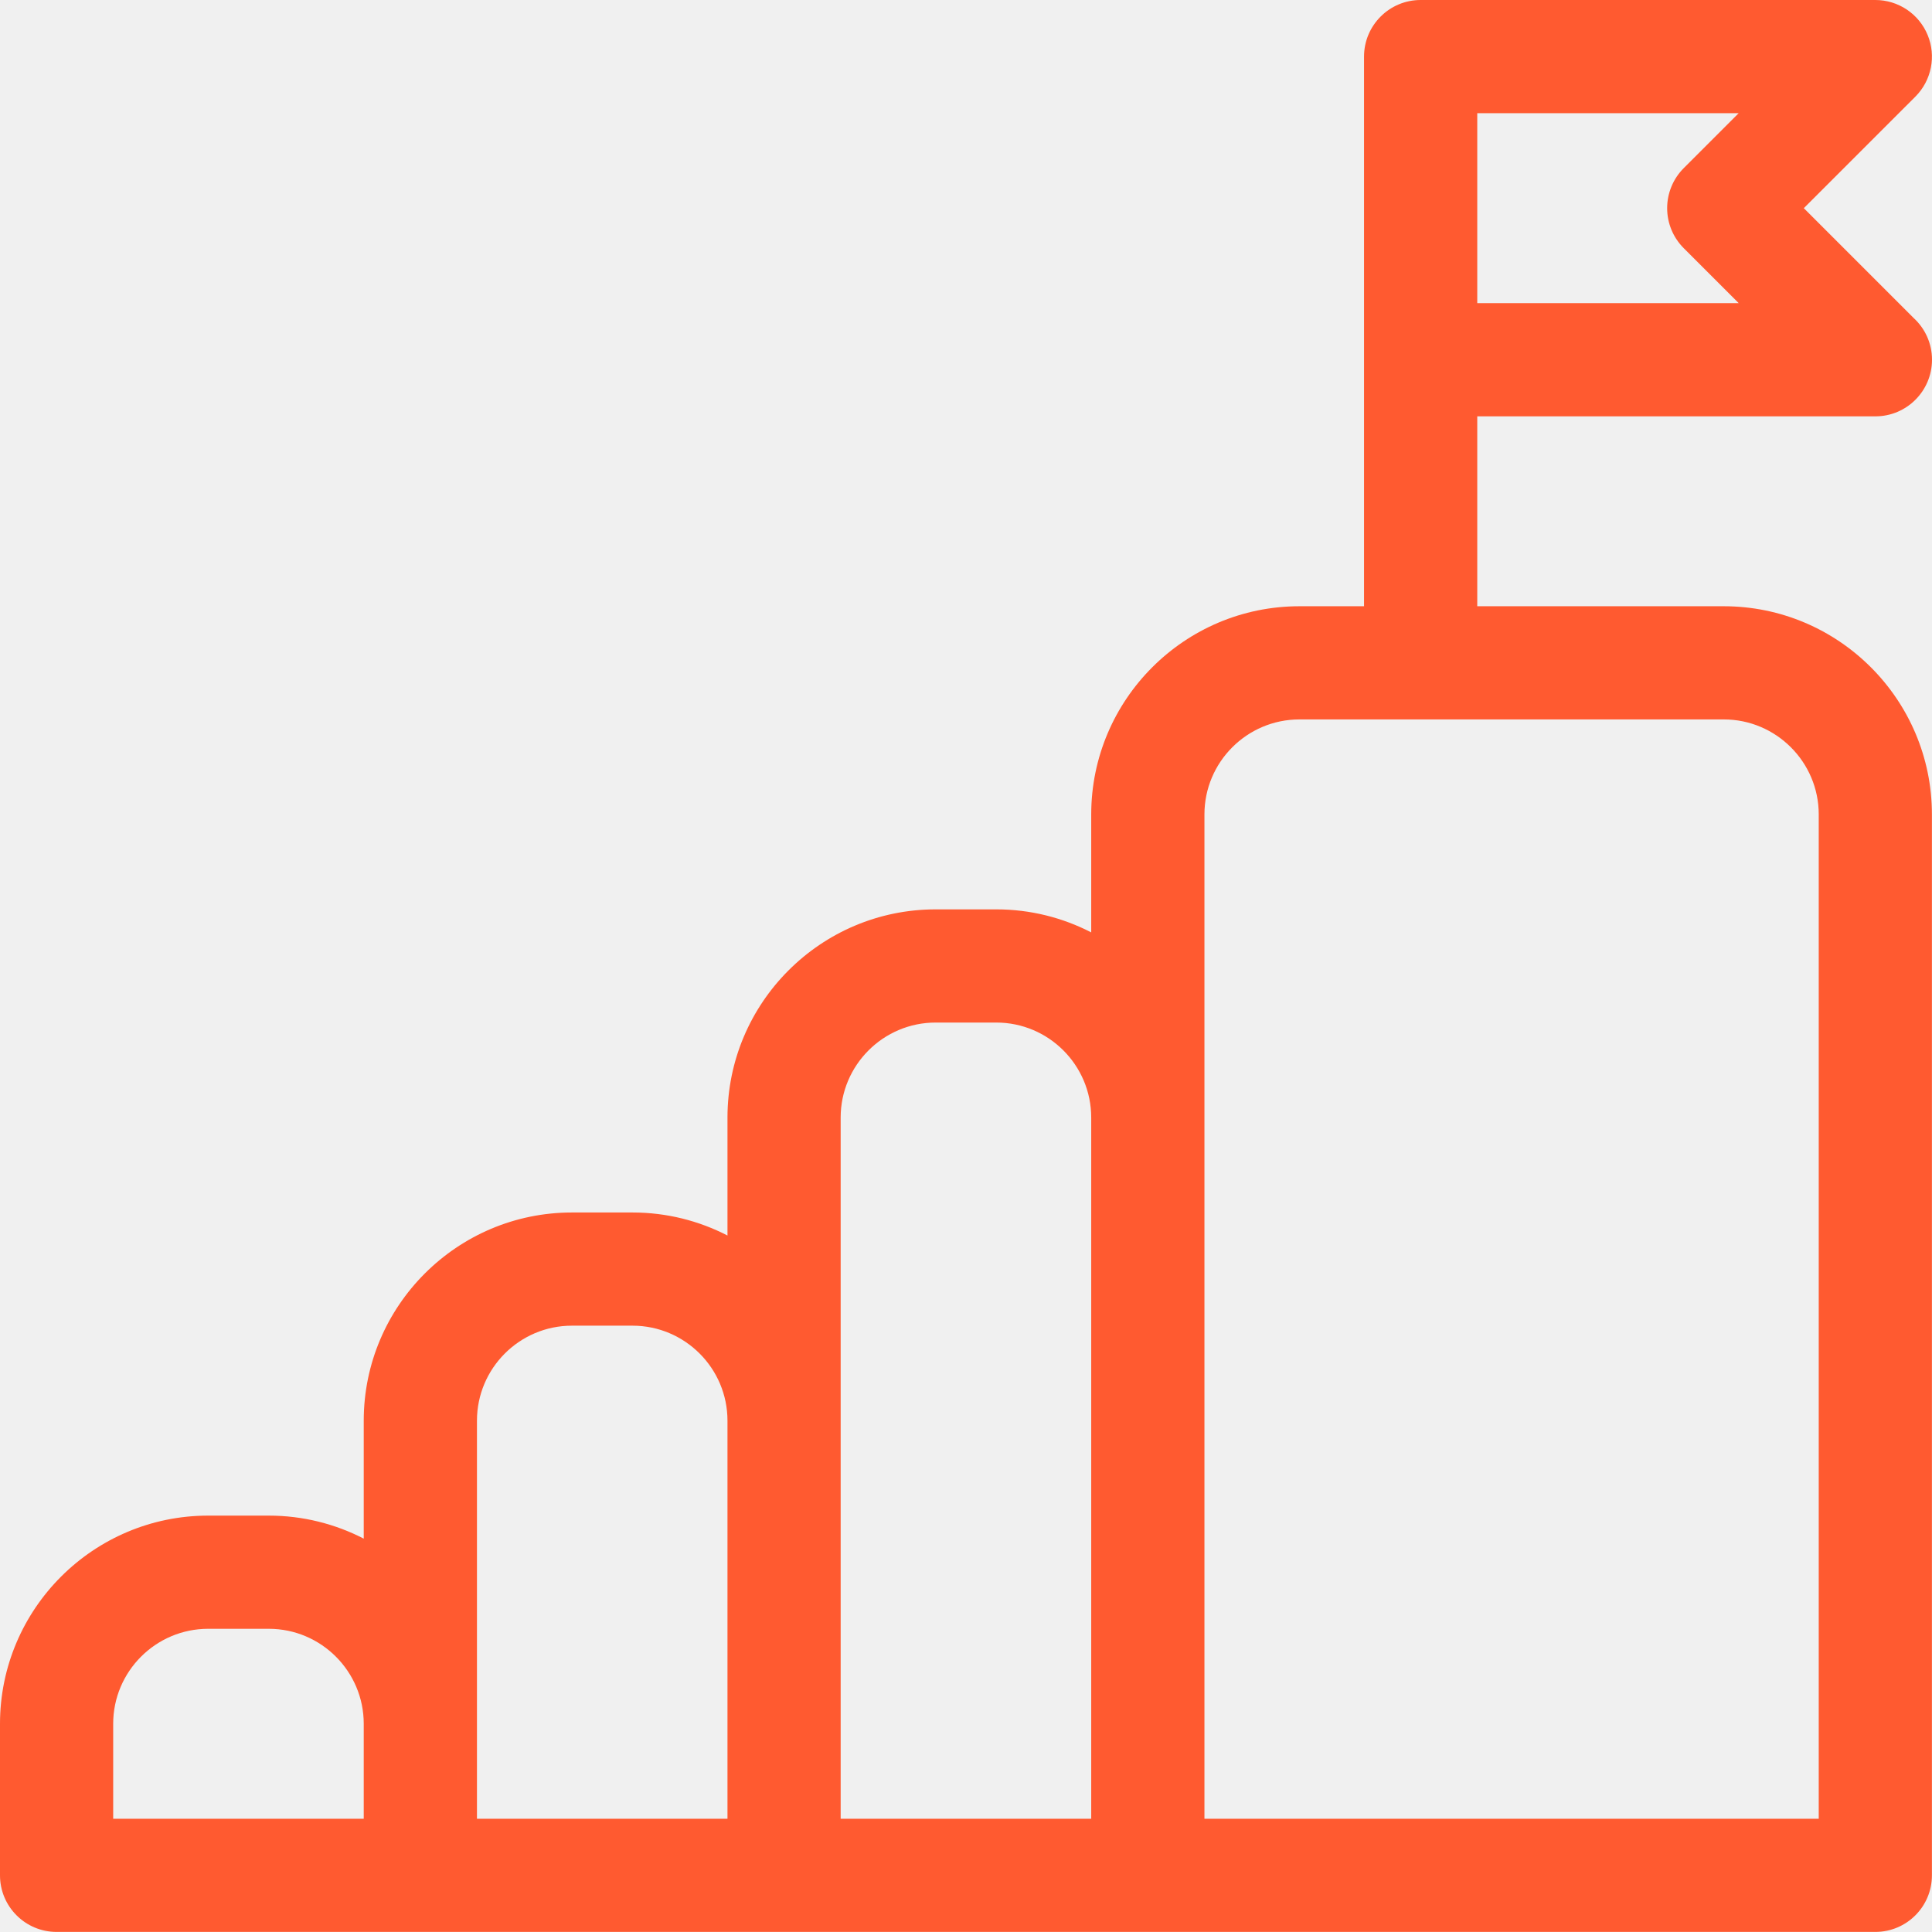
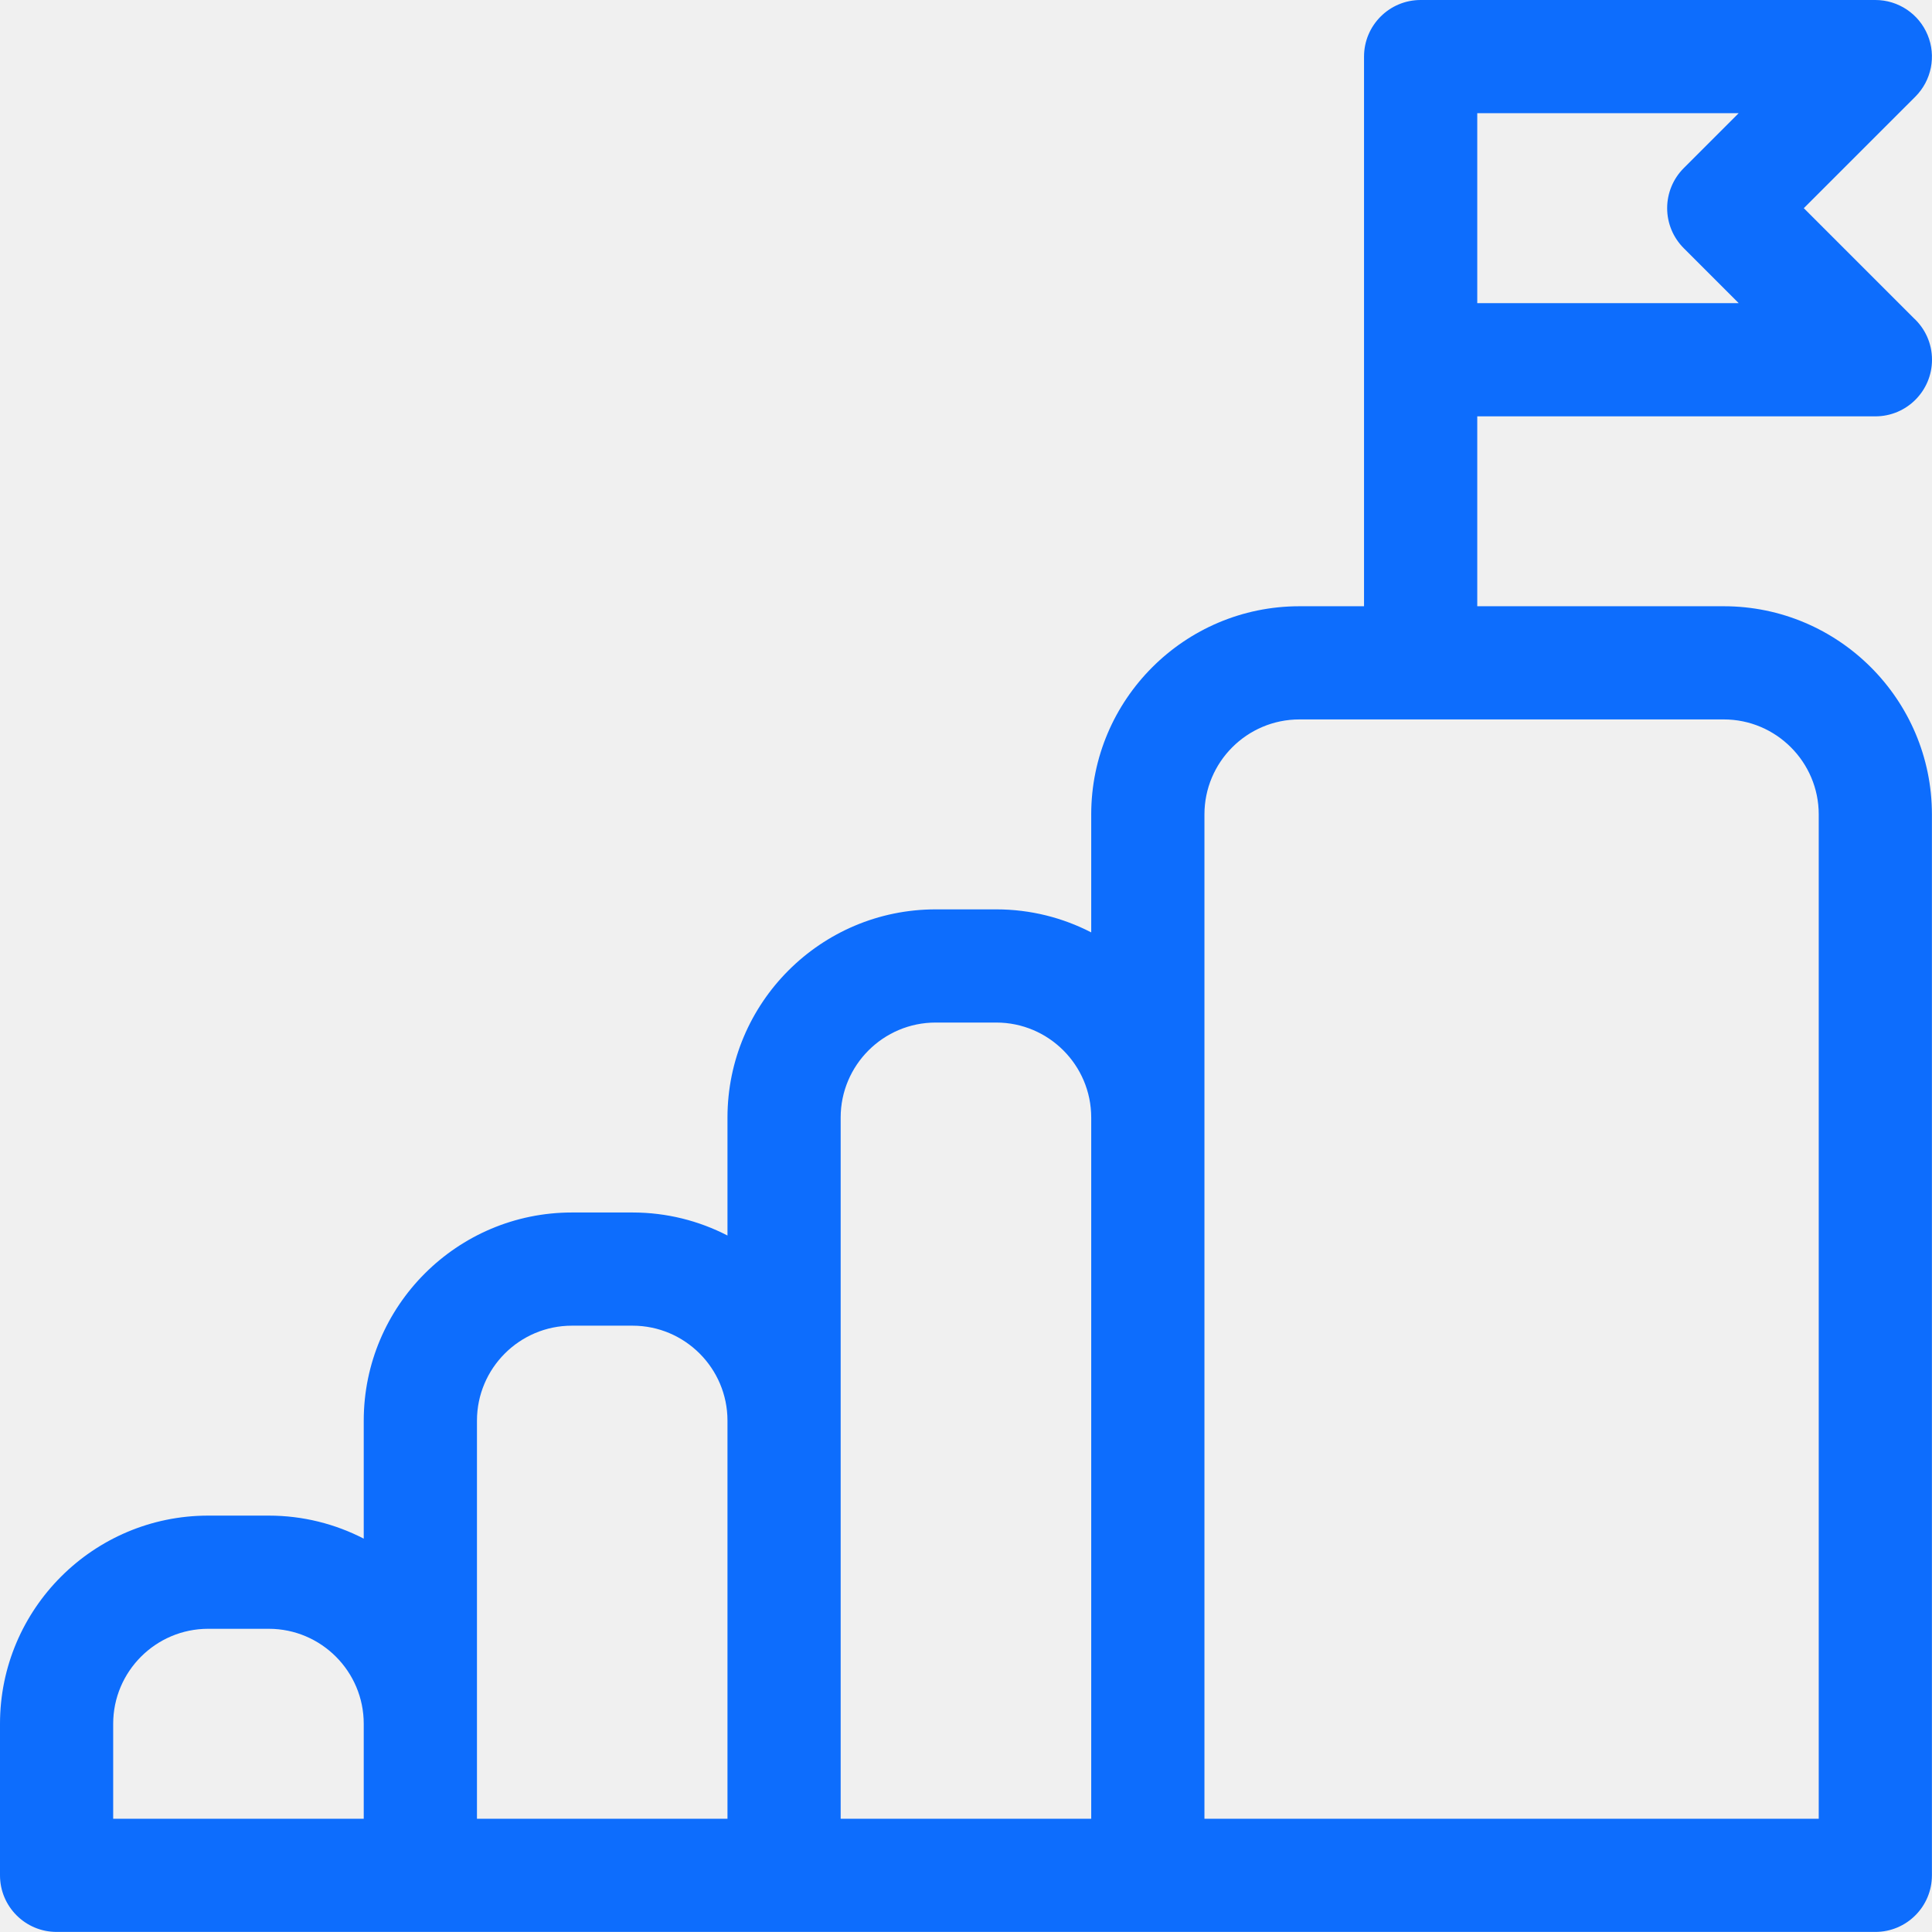
<svg xmlns="http://www.w3.org/2000/svg" width="48" height="48" viewBox="0 0 48 48" fill="none">
  <g clip-path="url(#clip0_104_1771)">
-     <path d="M42.827 15.062H36.702V10.344H46.592C46.593 10.344 46.593 10.344 46.594 10.344C47.37 10.344 48 9.714 48 8.937C48 8.527 47.825 8.158 47.544 7.901L44.815 5.172L47.587 2.401C47.989 1.998 48.109 1.393 47.891 0.868C47.674 0.343 47.161 0 46.592 0H35.295C34.519 0 33.889 0.63 33.889 1.406V15.062H32.283C29.431 15.062 27.111 17.382 27.111 20.234V23.165C26.403 22.8 25.602 22.593 24.752 22.593H23.246C20.394 22.593 18.074 24.913 18.074 27.765V30.696C17.366 30.331 16.564 30.124 15.715 30.124H14.209C11.357 30.124 9.037 32.444 9.037 35.296V38.227C8.329 37.862 7.527 37.655 6.678 37.655H5.172C2.32 37.655 0 39.975 0 42.827V46.592C0 47.369 0.63 47.998 1.406 47.998H46.592C47.369 47.998 47.998 47.369 47.998 46.592V20.234C47.998 17.382 45.678 15.062 42.827 15.062ZM36.702 2.812H43.197L41.832 4.177C41.568 4.441 41.42 4.799 41.42 5.172C41.42 5.545 41.568 5.902 41.832 6.166L43.197 7.531H36.702V2.812ZM2.812 42.827C2.812 41.526 3.871 40.467 5.172 40.467H6.678C7.979 40.467 9.037 41.526 9.037 42.827V45.186H2.812V42.827ZM11.85 42.827V35.296C11.85 33.995 12.908 32.936 14.209 32.936H15.715C17.016 32.936 18.074 33.995 18.074 35.296V45.186H11.85V42.827ZM20.886 35.296V27.765C20.886 26.464 21.945 25.405 23.246 25.405H24.752C26.053 25.405 27.111 26.464 27.111 27.765V45.186H20.886V35.296ZM45.186 45.186H29.924V20.234C29.924 18.933 30.982 17.874 32.283 17.874H42.827C44.127 17.874 45.186 18.933 45.186 20.234V45.186Z" fill="#FF5A30" />
+     <path d="M42.827 15.062H36.702V10.344H46.592C46.593 10.344 46.593 10.344 46.594 10.344C47.37 10.344 48 9.714 48 8.937C48 8.527 47.825 8.158 47.544 7.901L44.815 5.172L47.587 2.401C47.989 1.998 48.109 1.393 47.891 0.868C47.674 0.343 47.161 0 46.592 0H35.295C34.519 0 33.889 0.63 33.889 1.406V15.062H32.283C29.431 15.062 27.111 17.382 27.111 20.234V23.165C26.403 22.8 25.602 22.593 24.752 22.593H23.246C20.394 22.593 18.074 24.913 18.074 27.765V30.696C17.366 30.331 16.564 30.124 15.715 30.124H14.209C11.357 30.124 9.037 32.444 9.037 35.296V38.227C8.329 37.862 7.527 37.655 6.678 37.655H5.172C2.32 37.655 0 39.975 0 42.827V46.592C0 47.369 0.63 47.998 1.406 47.998H46.592C47.369 47.998 47.998 47.369 47.998 46.592V20.234C47.998 17.382 45.678 15.062 42.827 15.062ZM36.702 2.812H43.197L41.832 4.177C41.568 4.441 41.42 4.799 41.42 5.172C41.42 5.545 41.568 5.902 41.832 6.166L43.197 7.531H36.702V2.812ZM2.812 42.827C2.812 41.526 3.871 40.467 5.172 40.467H6.678C7.979 40.467 9.037 41.526 9.037 42.827V45.186H2.812V42.827ZM11.85 42.827V35.296C11.85 33.995 12.908 32.936 14.209 32.936H15.715C17.016 32.936 18.074 33.995 18.074 35.296V45.186H11.85V42.827ZM20.886 35.296V27.765C20.886 26.464 21.945 25.405 23.246 25.405H24.752C26.053 25.405 27.111 26.464 27.111 27.765V45.186H20.886V35.296ZM45.186 45.186H29.924V20.234C29.924 18.933 30.982 17.874 32.283 17.874H42.827C44.127 17.874 45.186 18.933 45.186 20.234V45.186Z" fill="#0D6DFD" />
  </g>
  <defs>
    <clipPath id="clip0_104_1771">
      <rect width="48" height="48" fill="white" />
    </clipPath>
  </defs>
</svg>
